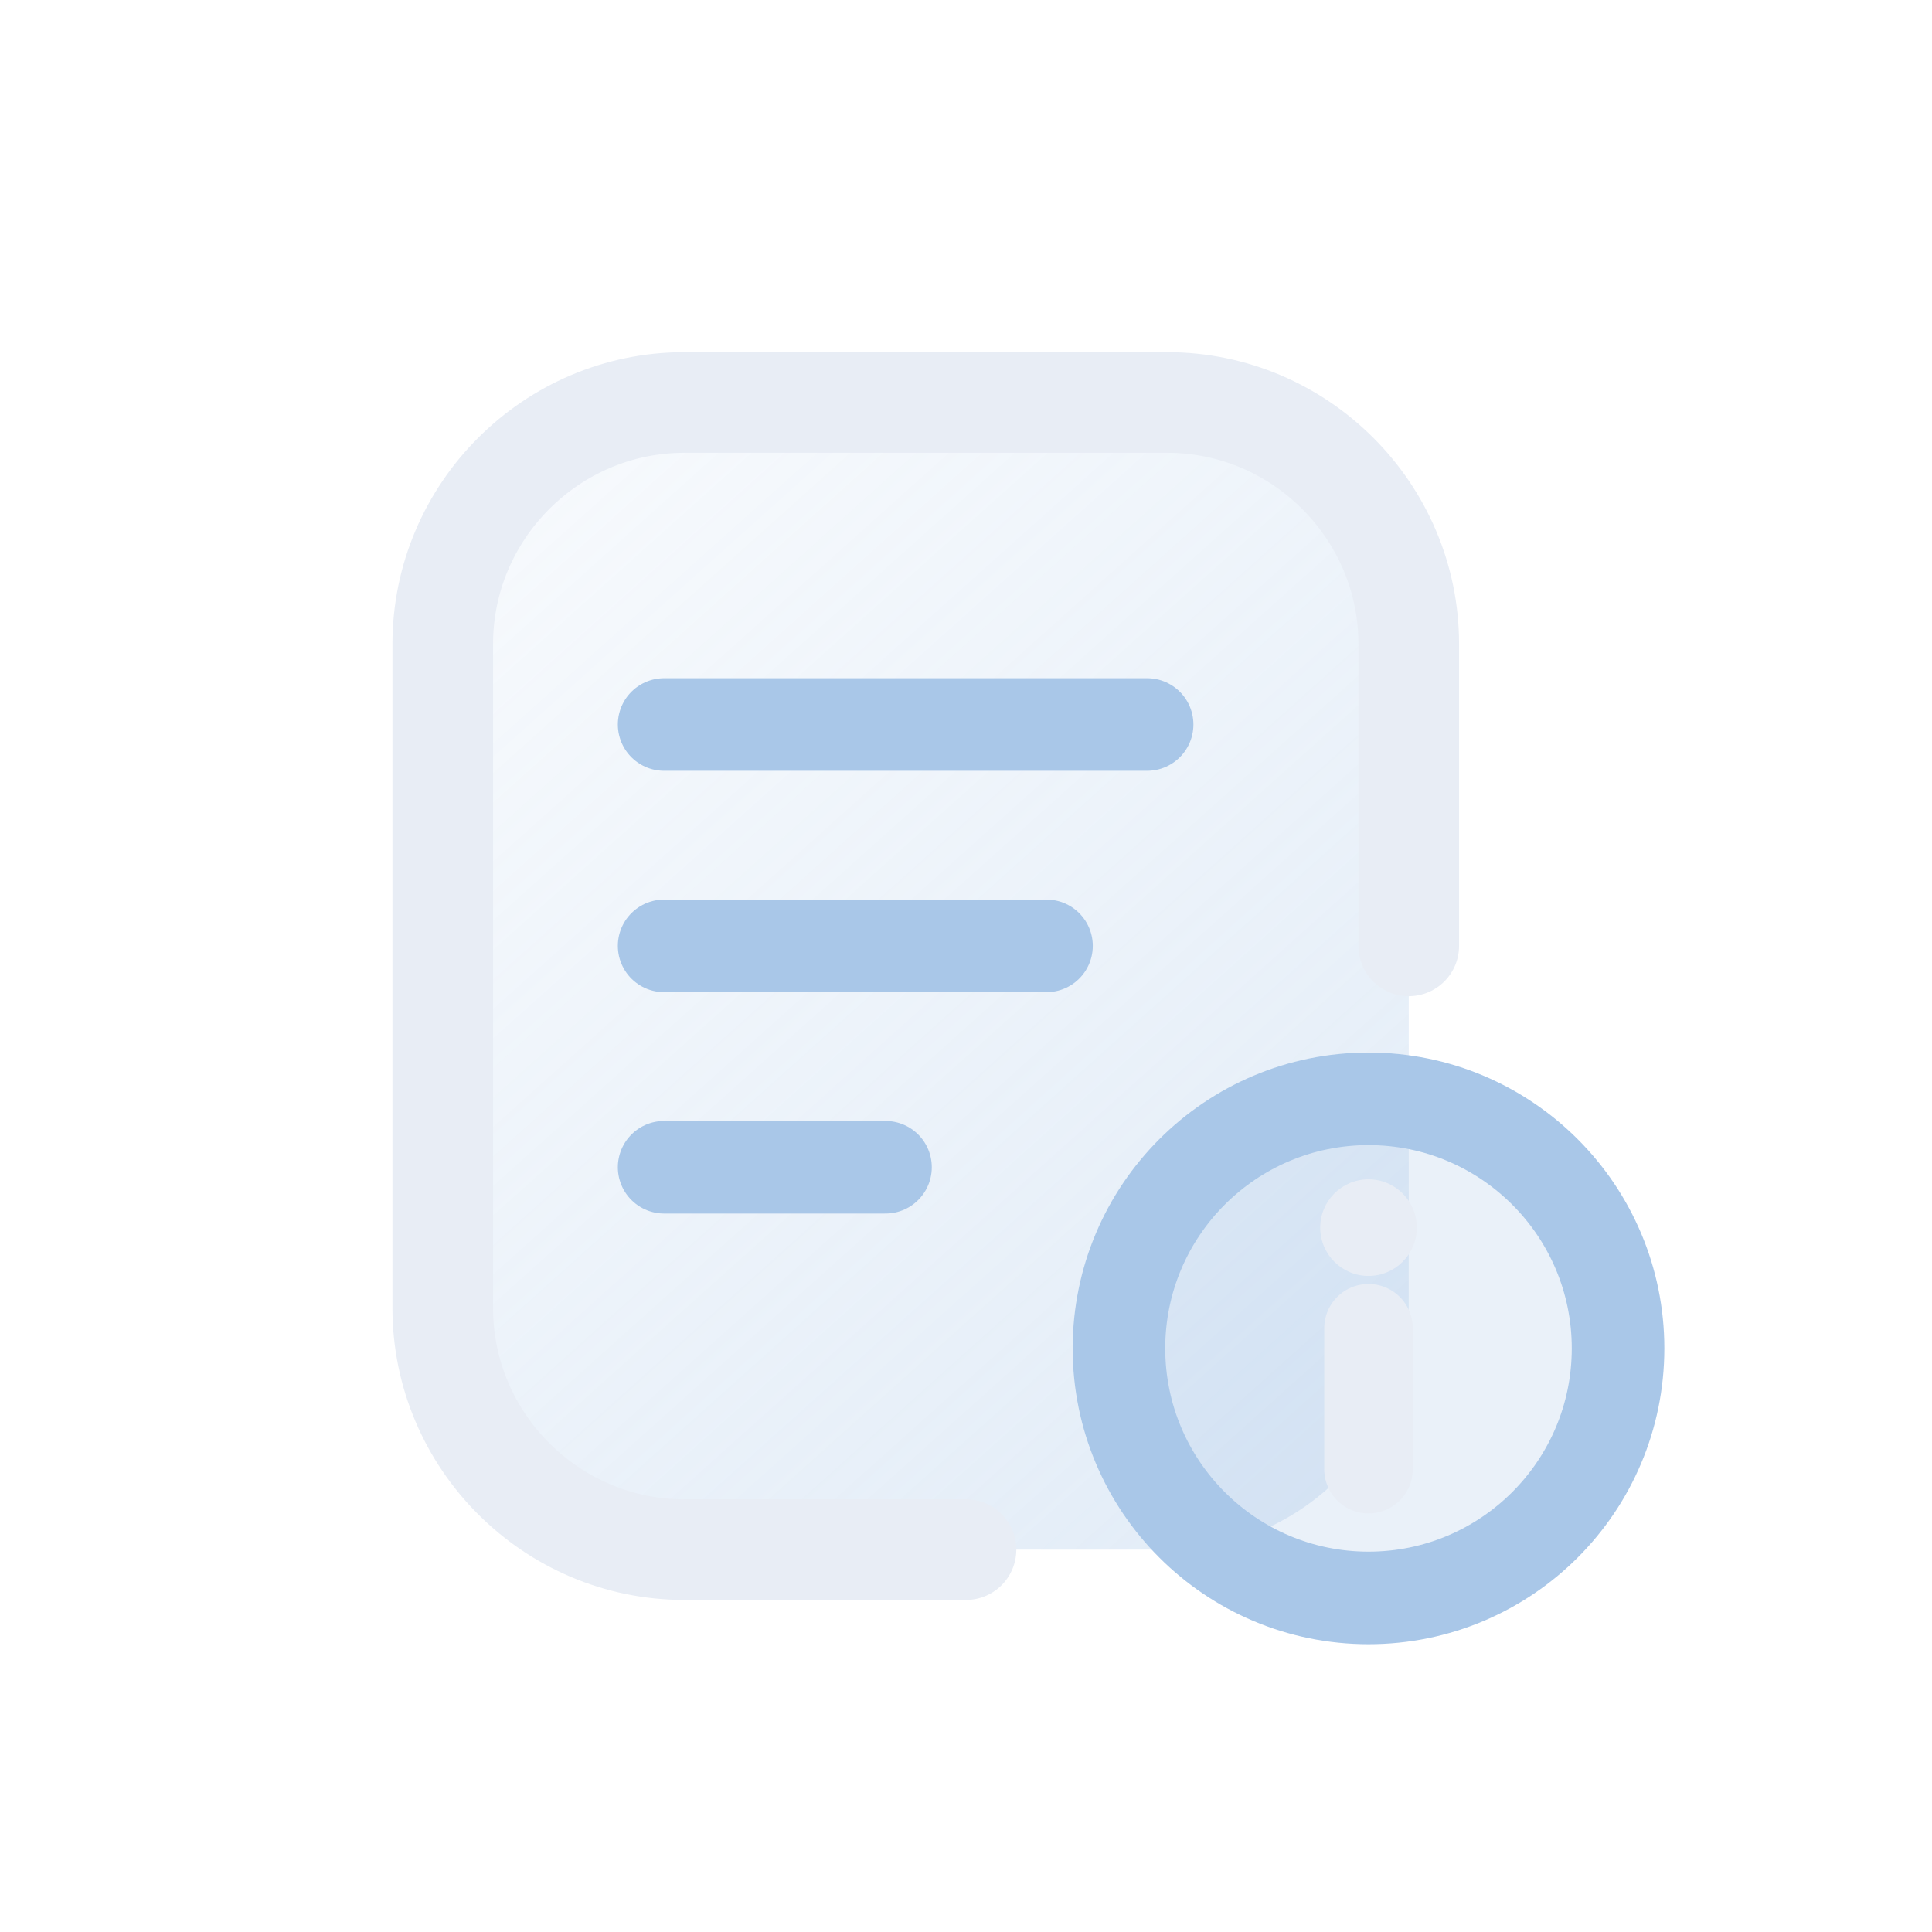
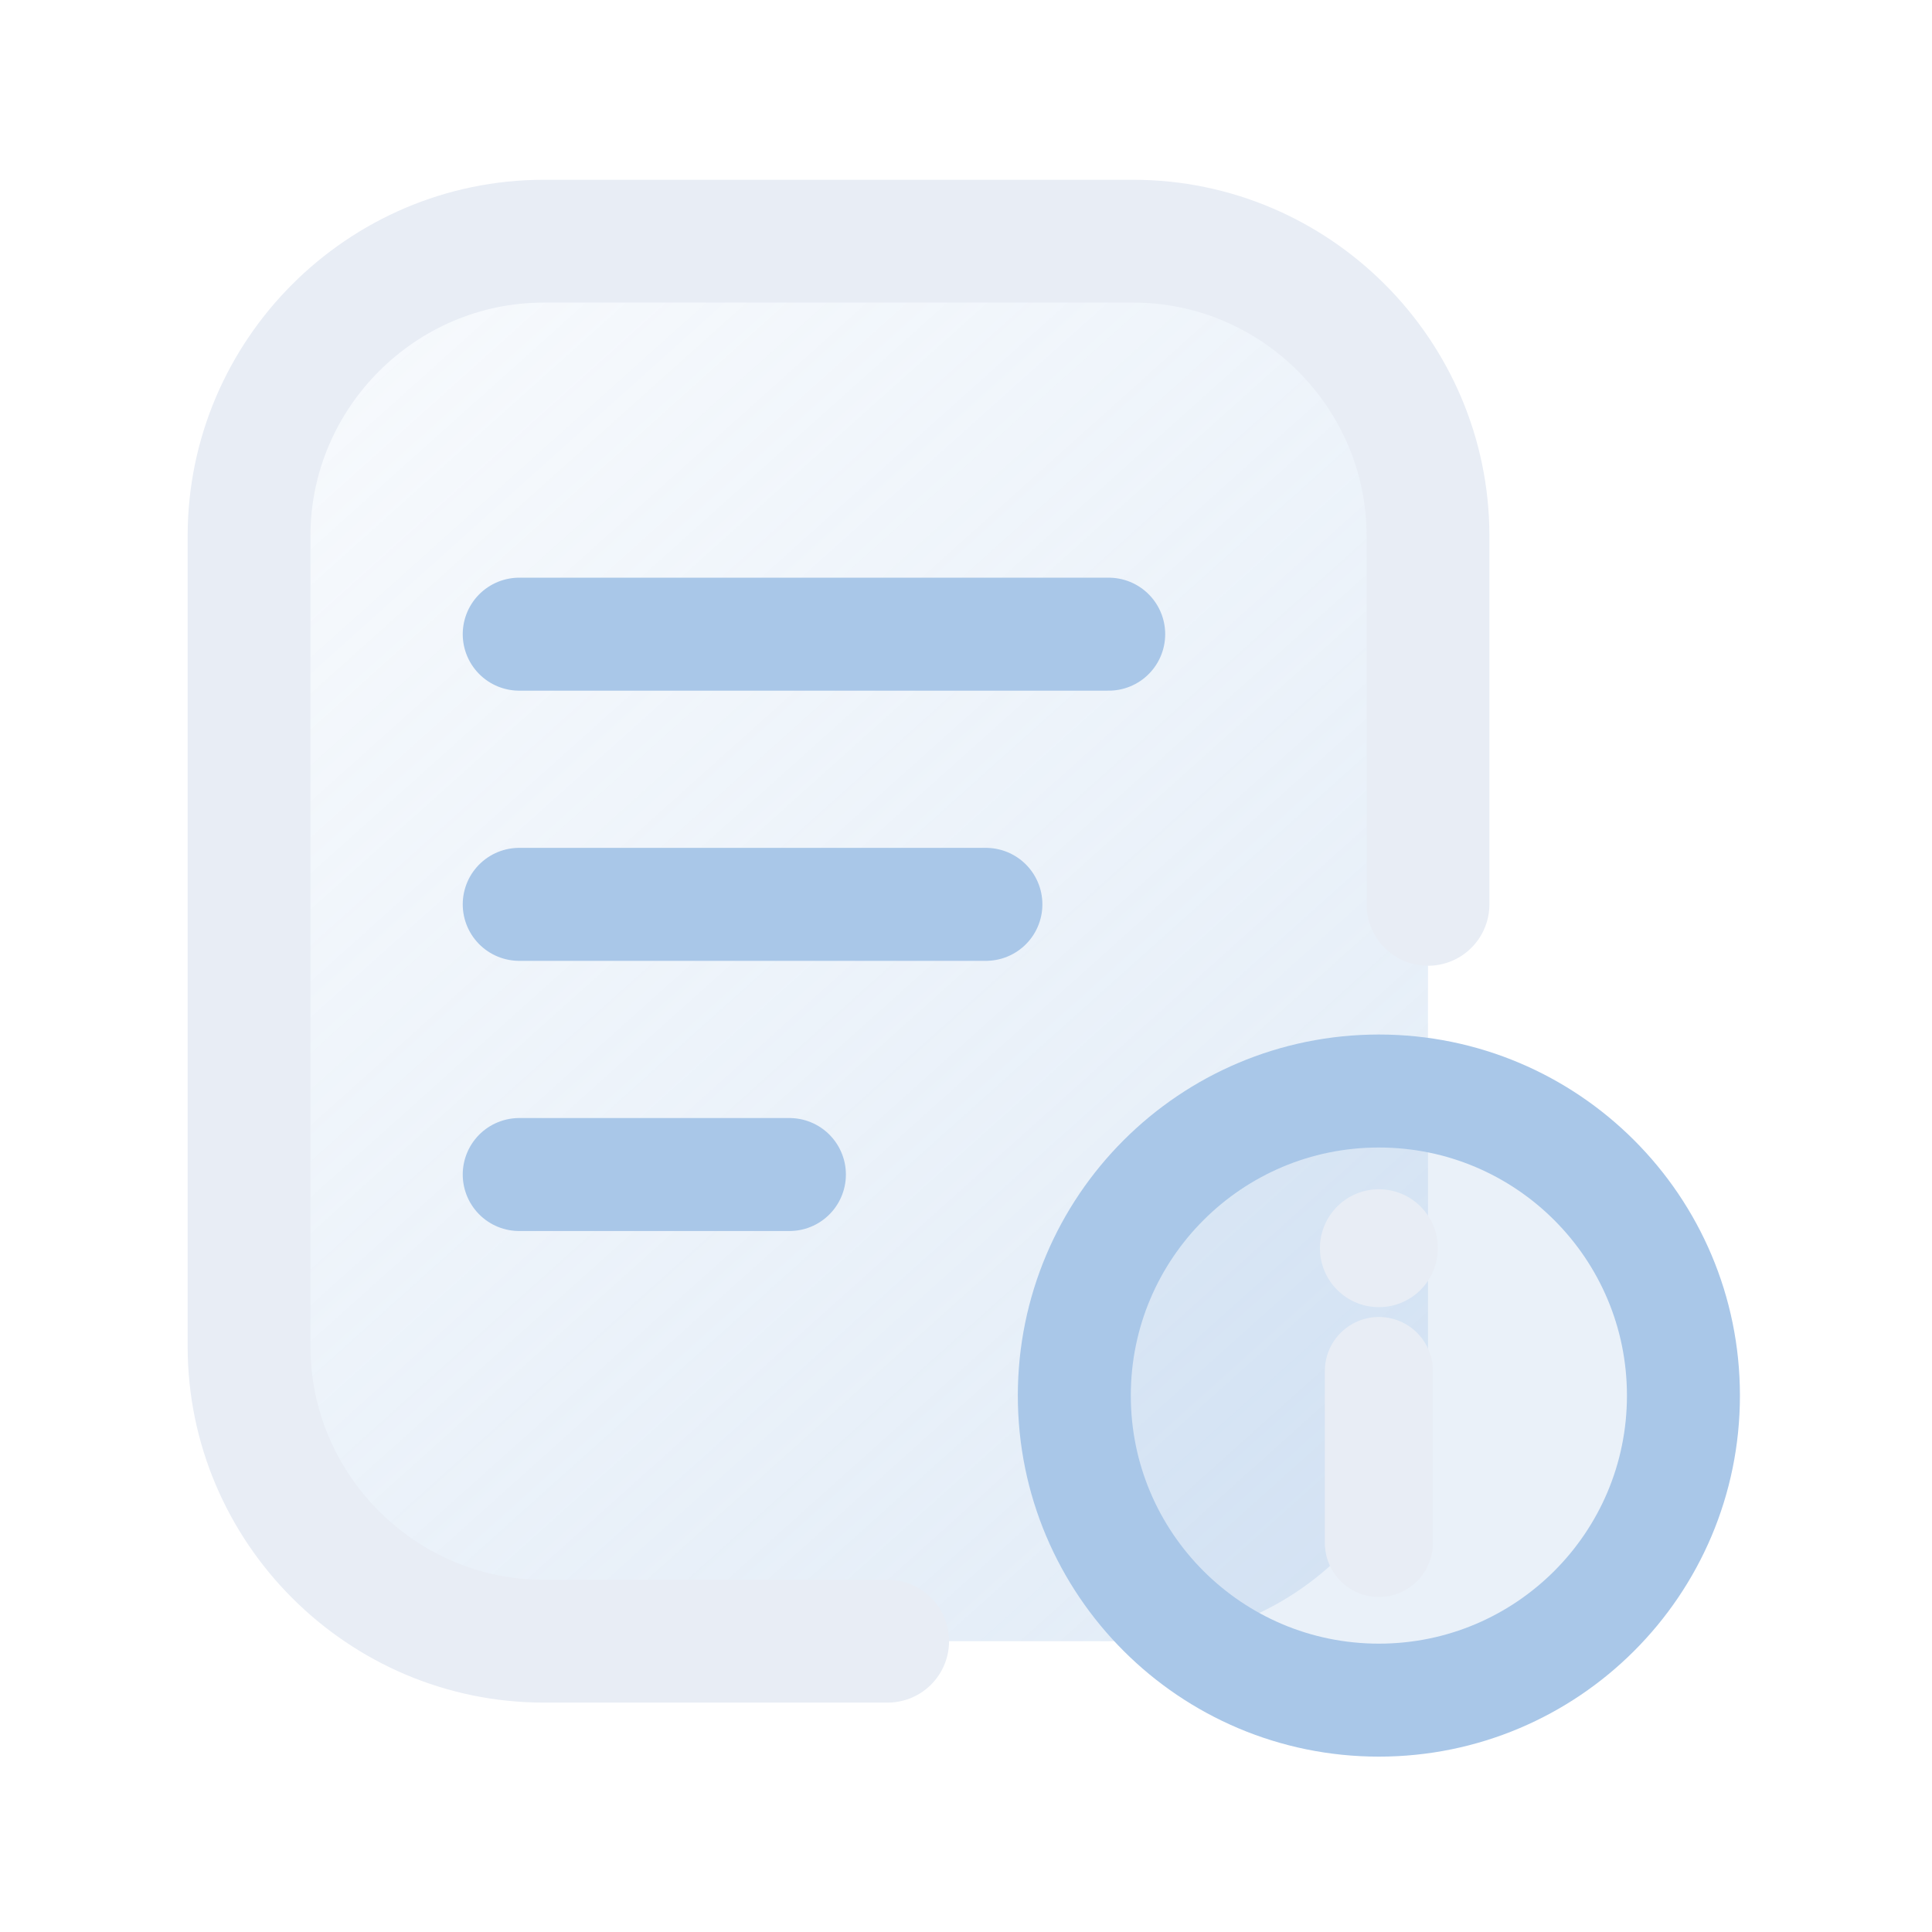
- <svg xmlns="http://www.w3.org/2000/svg" viewBox="0 0 48 48" fill="none">
+ <svg xmlns="http://www.w3.org/2000/svg" viewBox="5.93 5.09 39.33 39.33" fill="none">
  <defs>
    <linearGradient id="set-info-blush" x1="11" y1="10" x2="37" y2="39" gradientUnits="userSpaceOnUse">
      <stop offset="0" stop-color="#A9C7E8" stop-opacity="0.08" />
      <stop offset="1" stop-color="#A9C7E8" stop-opacity="0.36" />
    </linearGradient>
  </defs>
  <rect x="11" y="10" width="24" height="28.5" rx="6" fill="url(#set-info-blush)" />
  <path d="M24 38.5H17C13.7 38.5 11 35.8 11 32.5V16C11 12.7 13.7 10 17 10H29C32.3 10 35 12.7 35 16V23.5" stroke="#E8EDF5" stroke-width="2.5" stroke-linecap="round" />
  <path d="M16.5 18H28.5M16.5 23.5H26M16.5 29H22" stroke="#A9C7E8" stroke-width="2.3" stroke-linecap="round" />
  <circle cx="34" cy="33.5" r="6.2" fill="#A9C7E8" fill-opacity="0.24" stroke="#A9C7E8" stroke-width="2.3" />
  <line x1="34" y1="33" x2="34" y2="36.5" stroke="#E8EDF5" stroke-width="2.2" stroke-linecap="round" />
  <circle cx="34" cy="30.5" r="1.2" fill="#E8EDF5" />
</svg>
